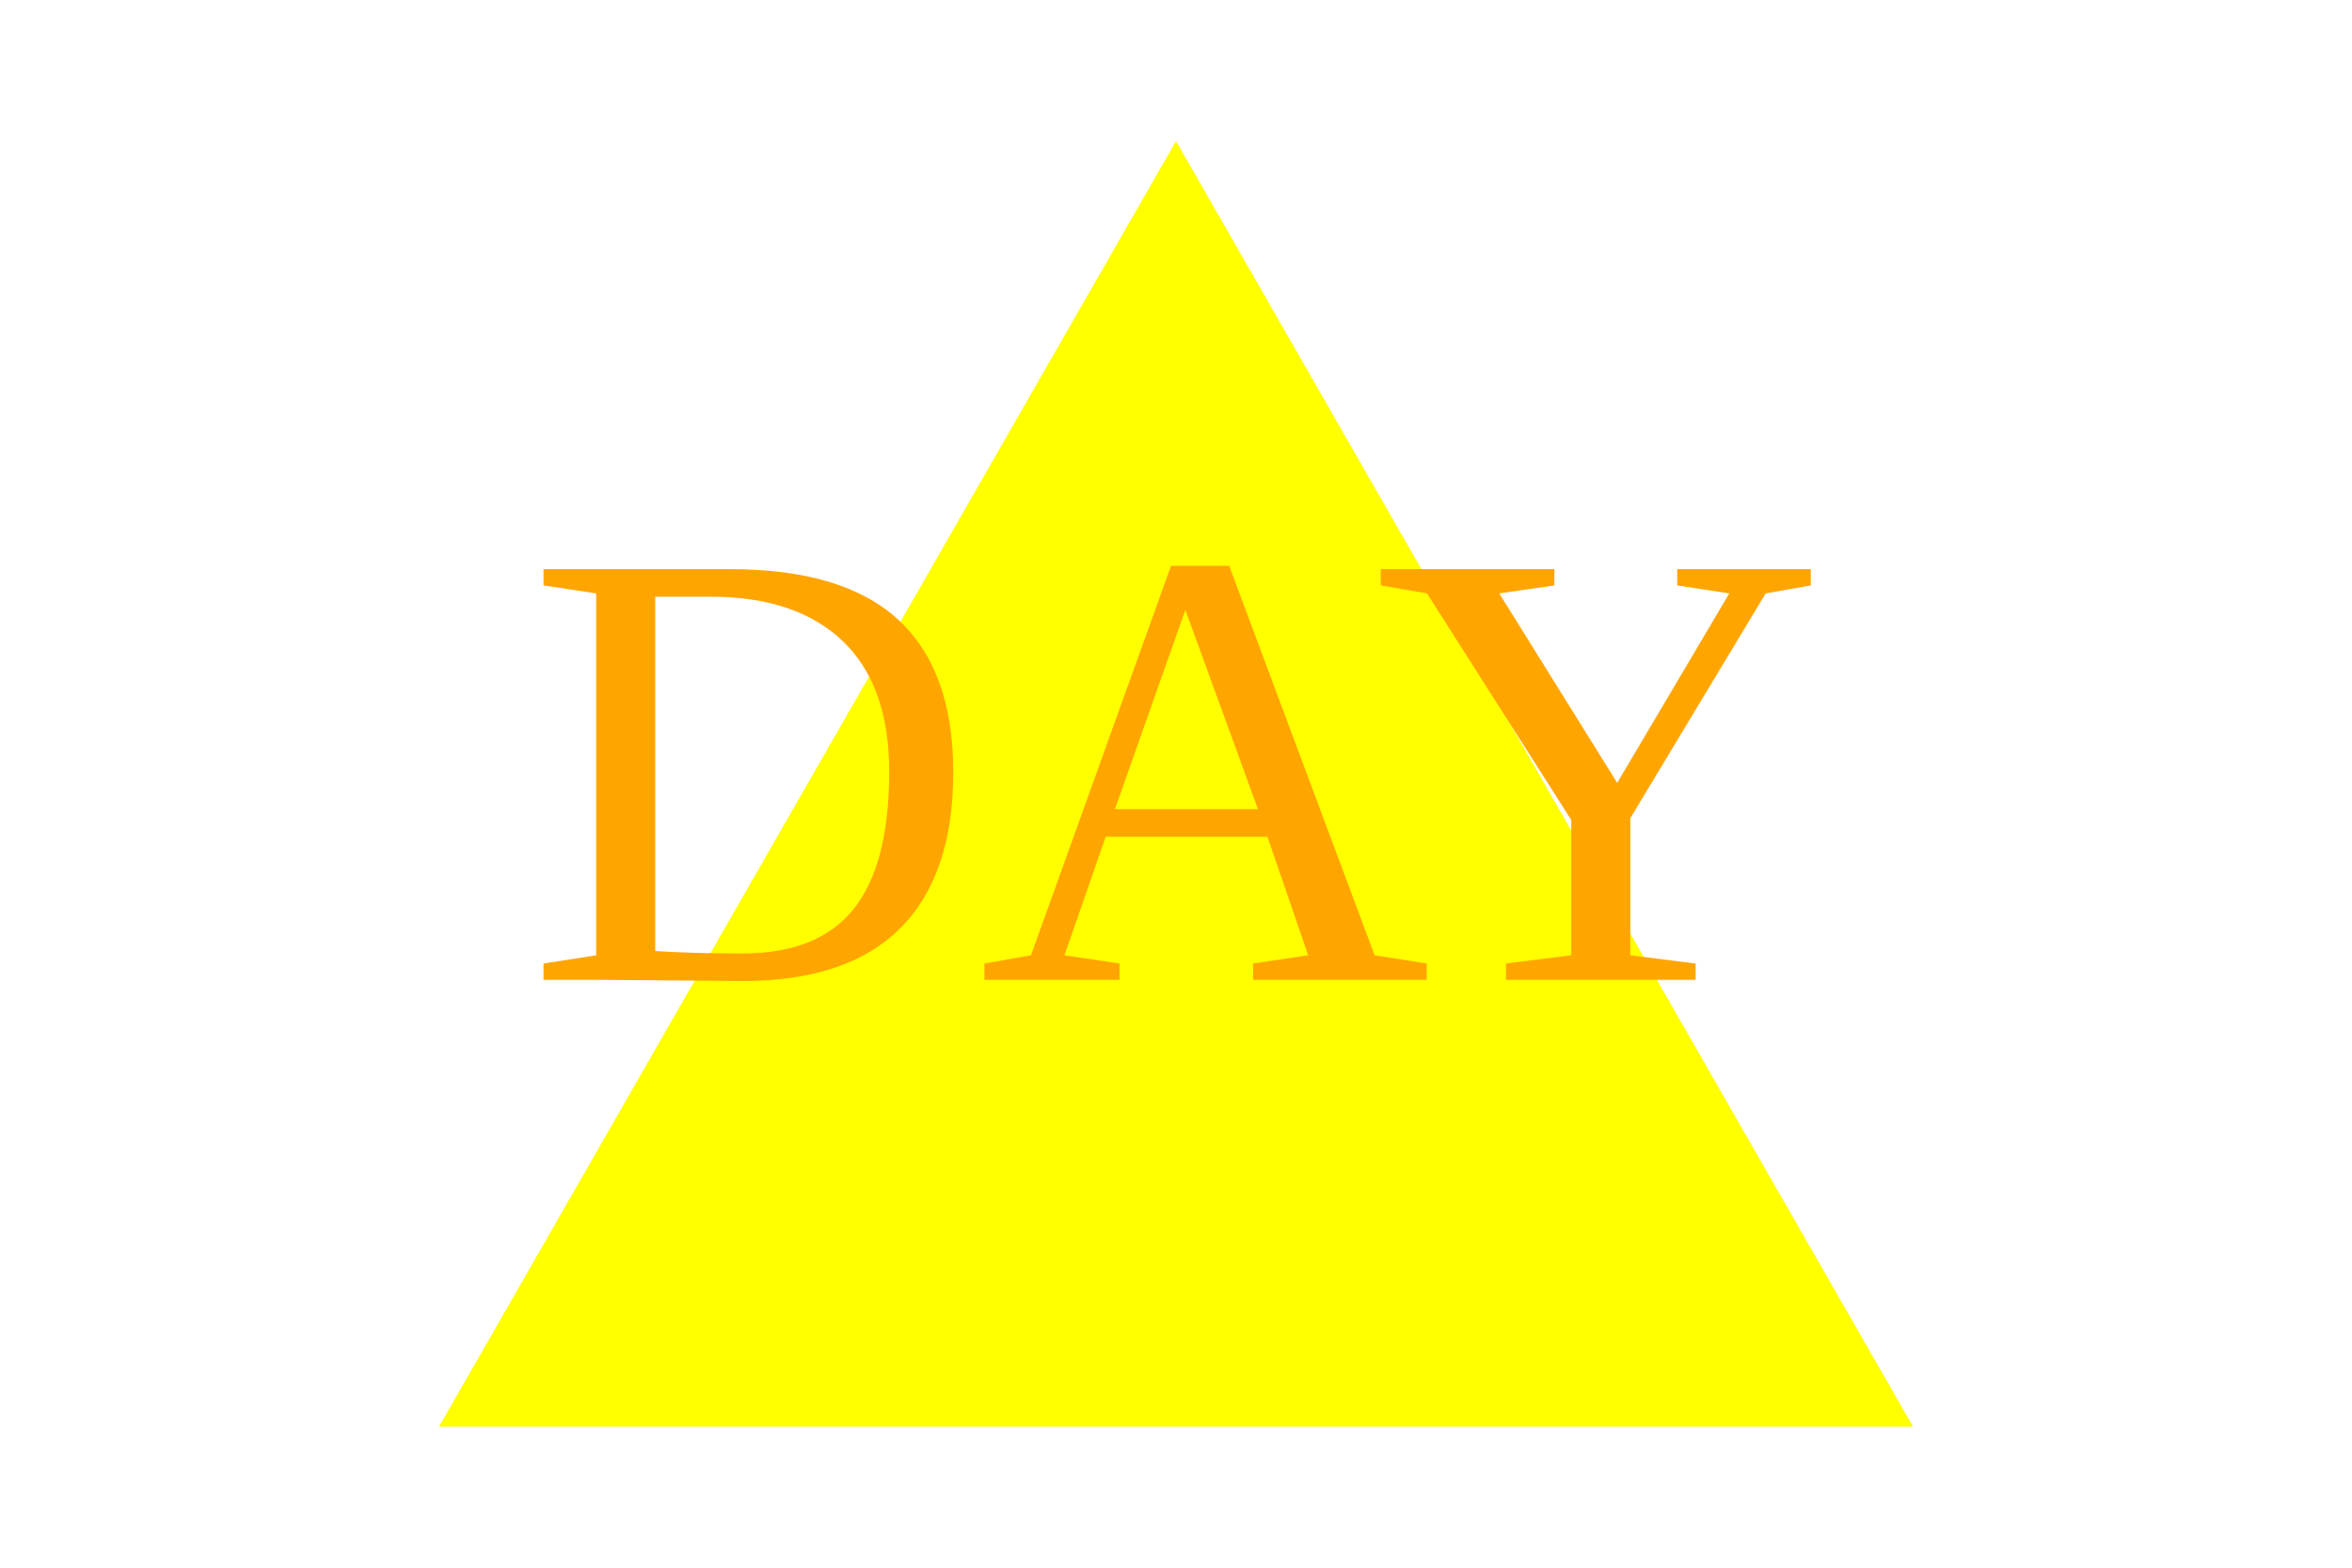
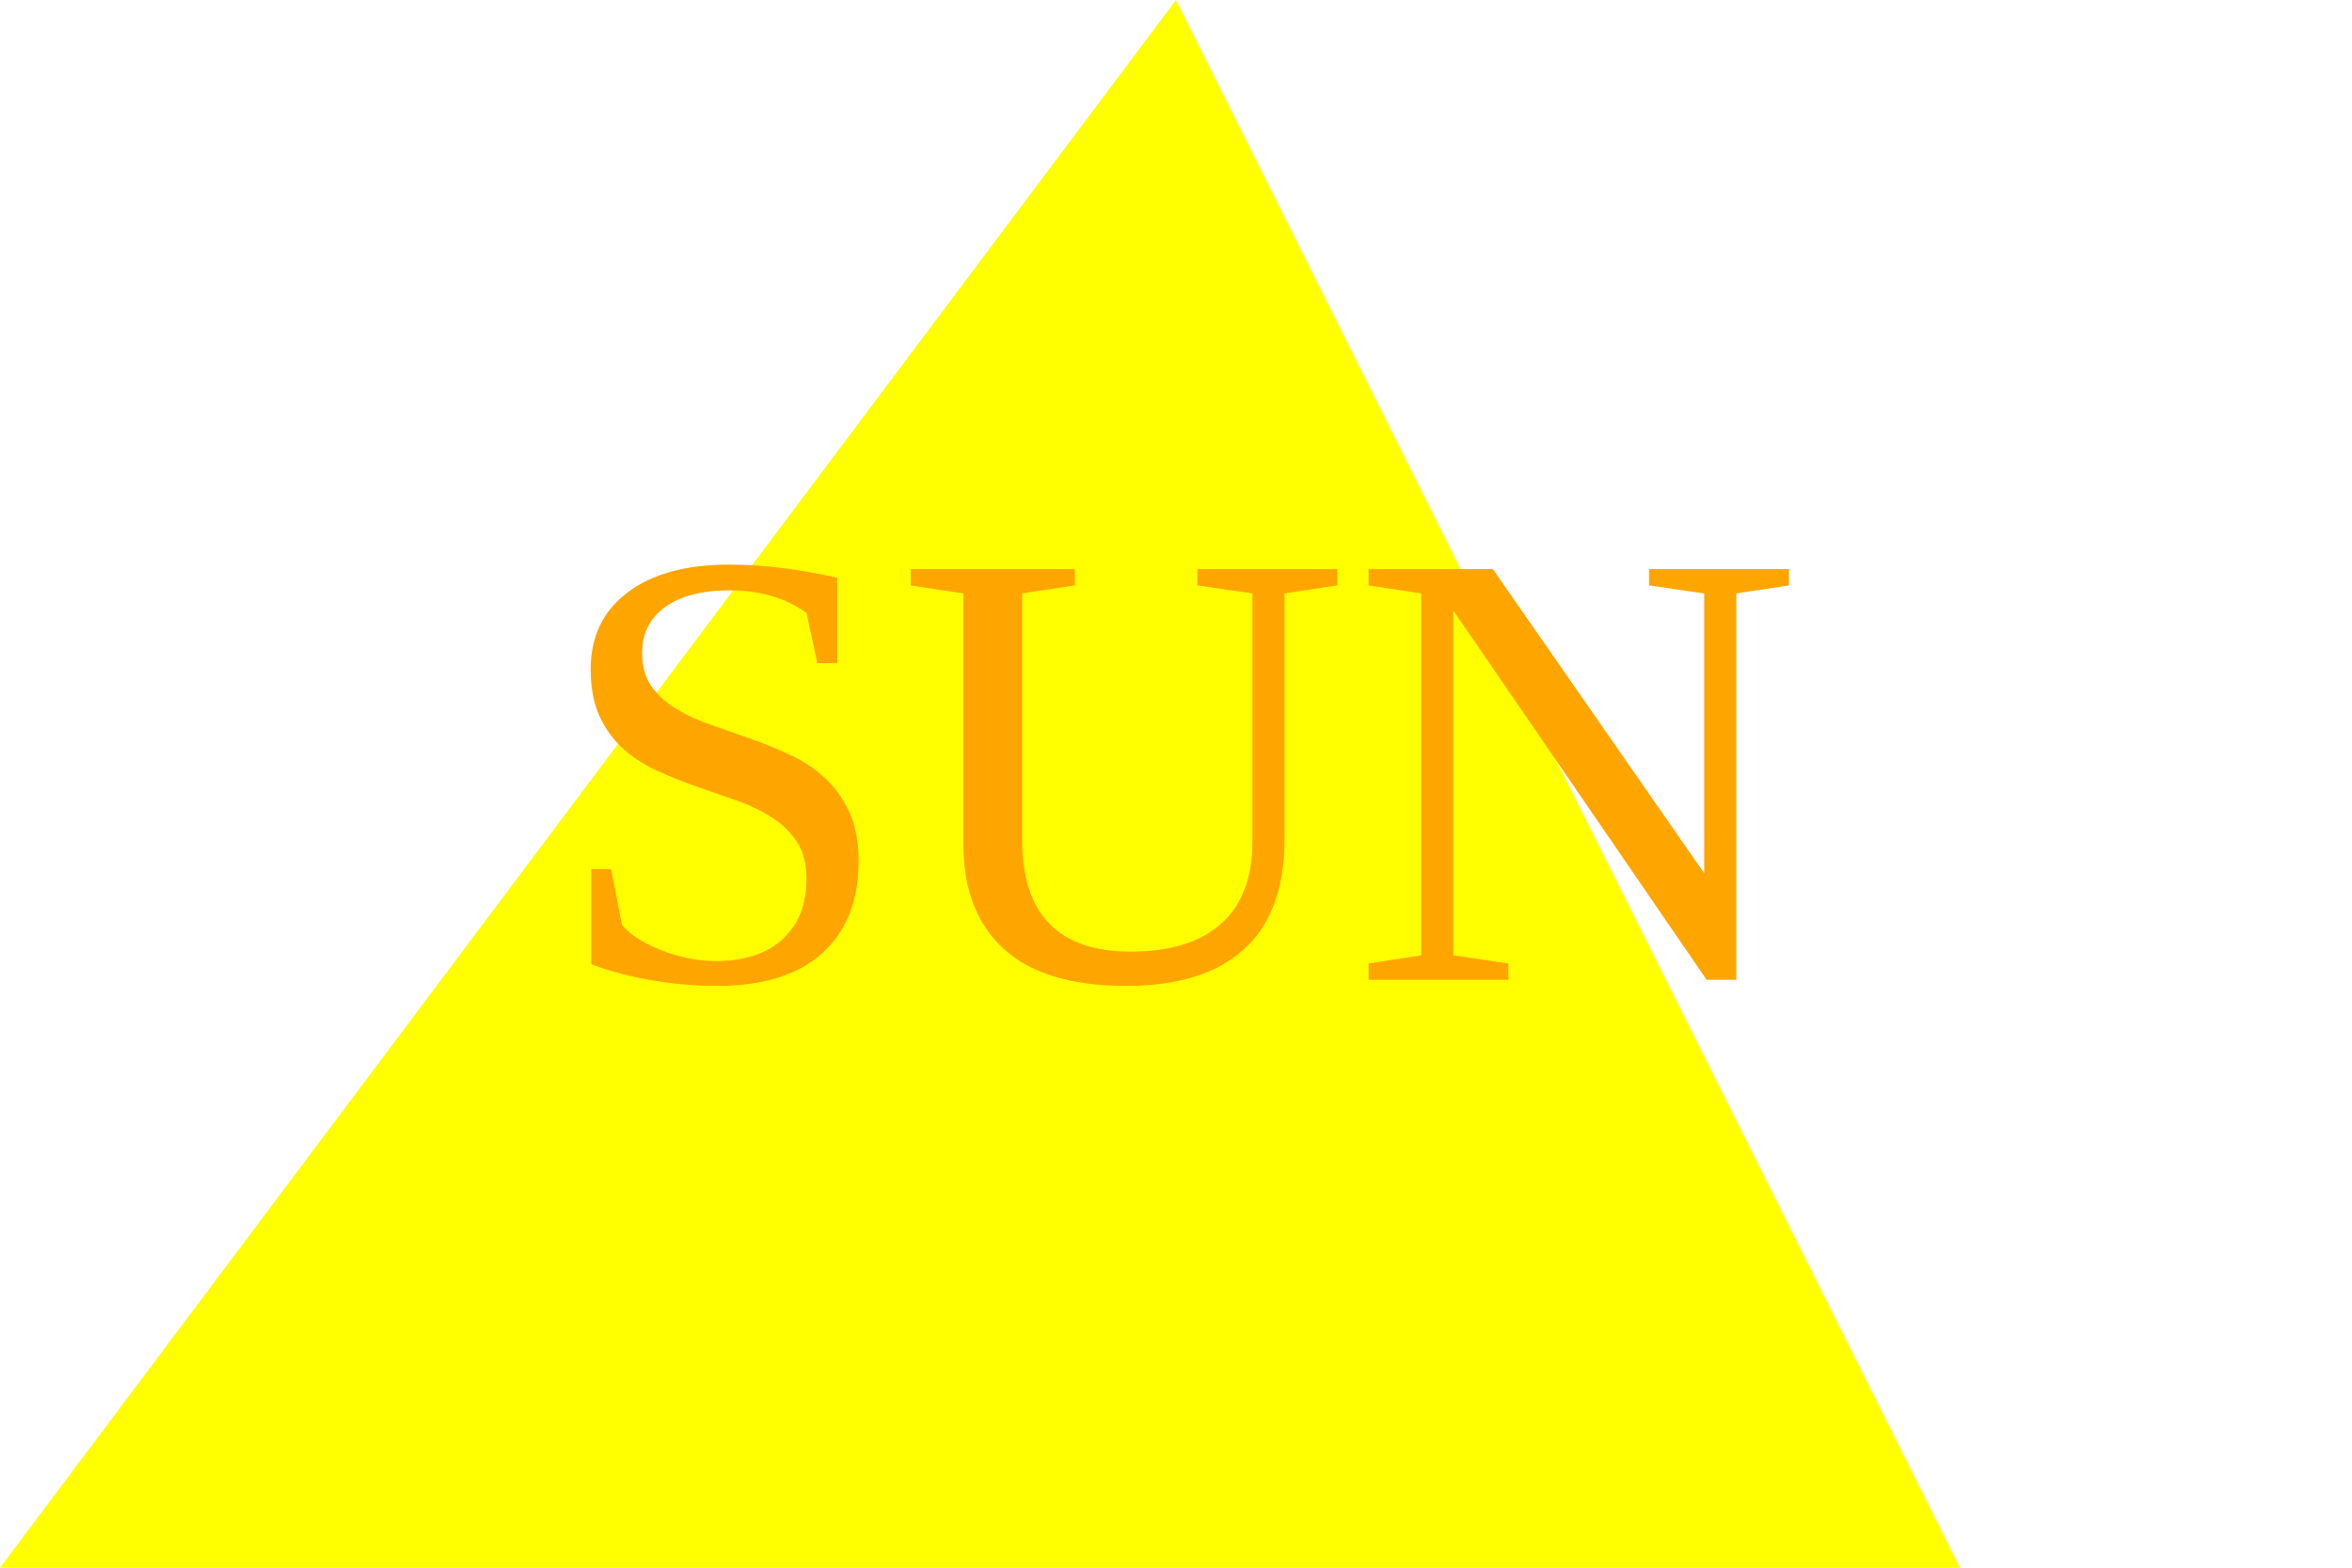
<svg xmlns="http://www.w3.org/2000/svg" version="1.1" width="300" height="200">
-   <polygon points="150, 18 244, 182 56, 182" fill="Yellow" />
-   <text x="150" y="125" font-size="80" text-anchor="middle" fill="Orange">DAY</text>
+   <polygon points="150, 0 250, 200 0, 200" fill="Yellow" />
+   <text x="150" y="125" font-size="80" text-anchor="middle" fill="Orange">SUN</text>
</svg>
